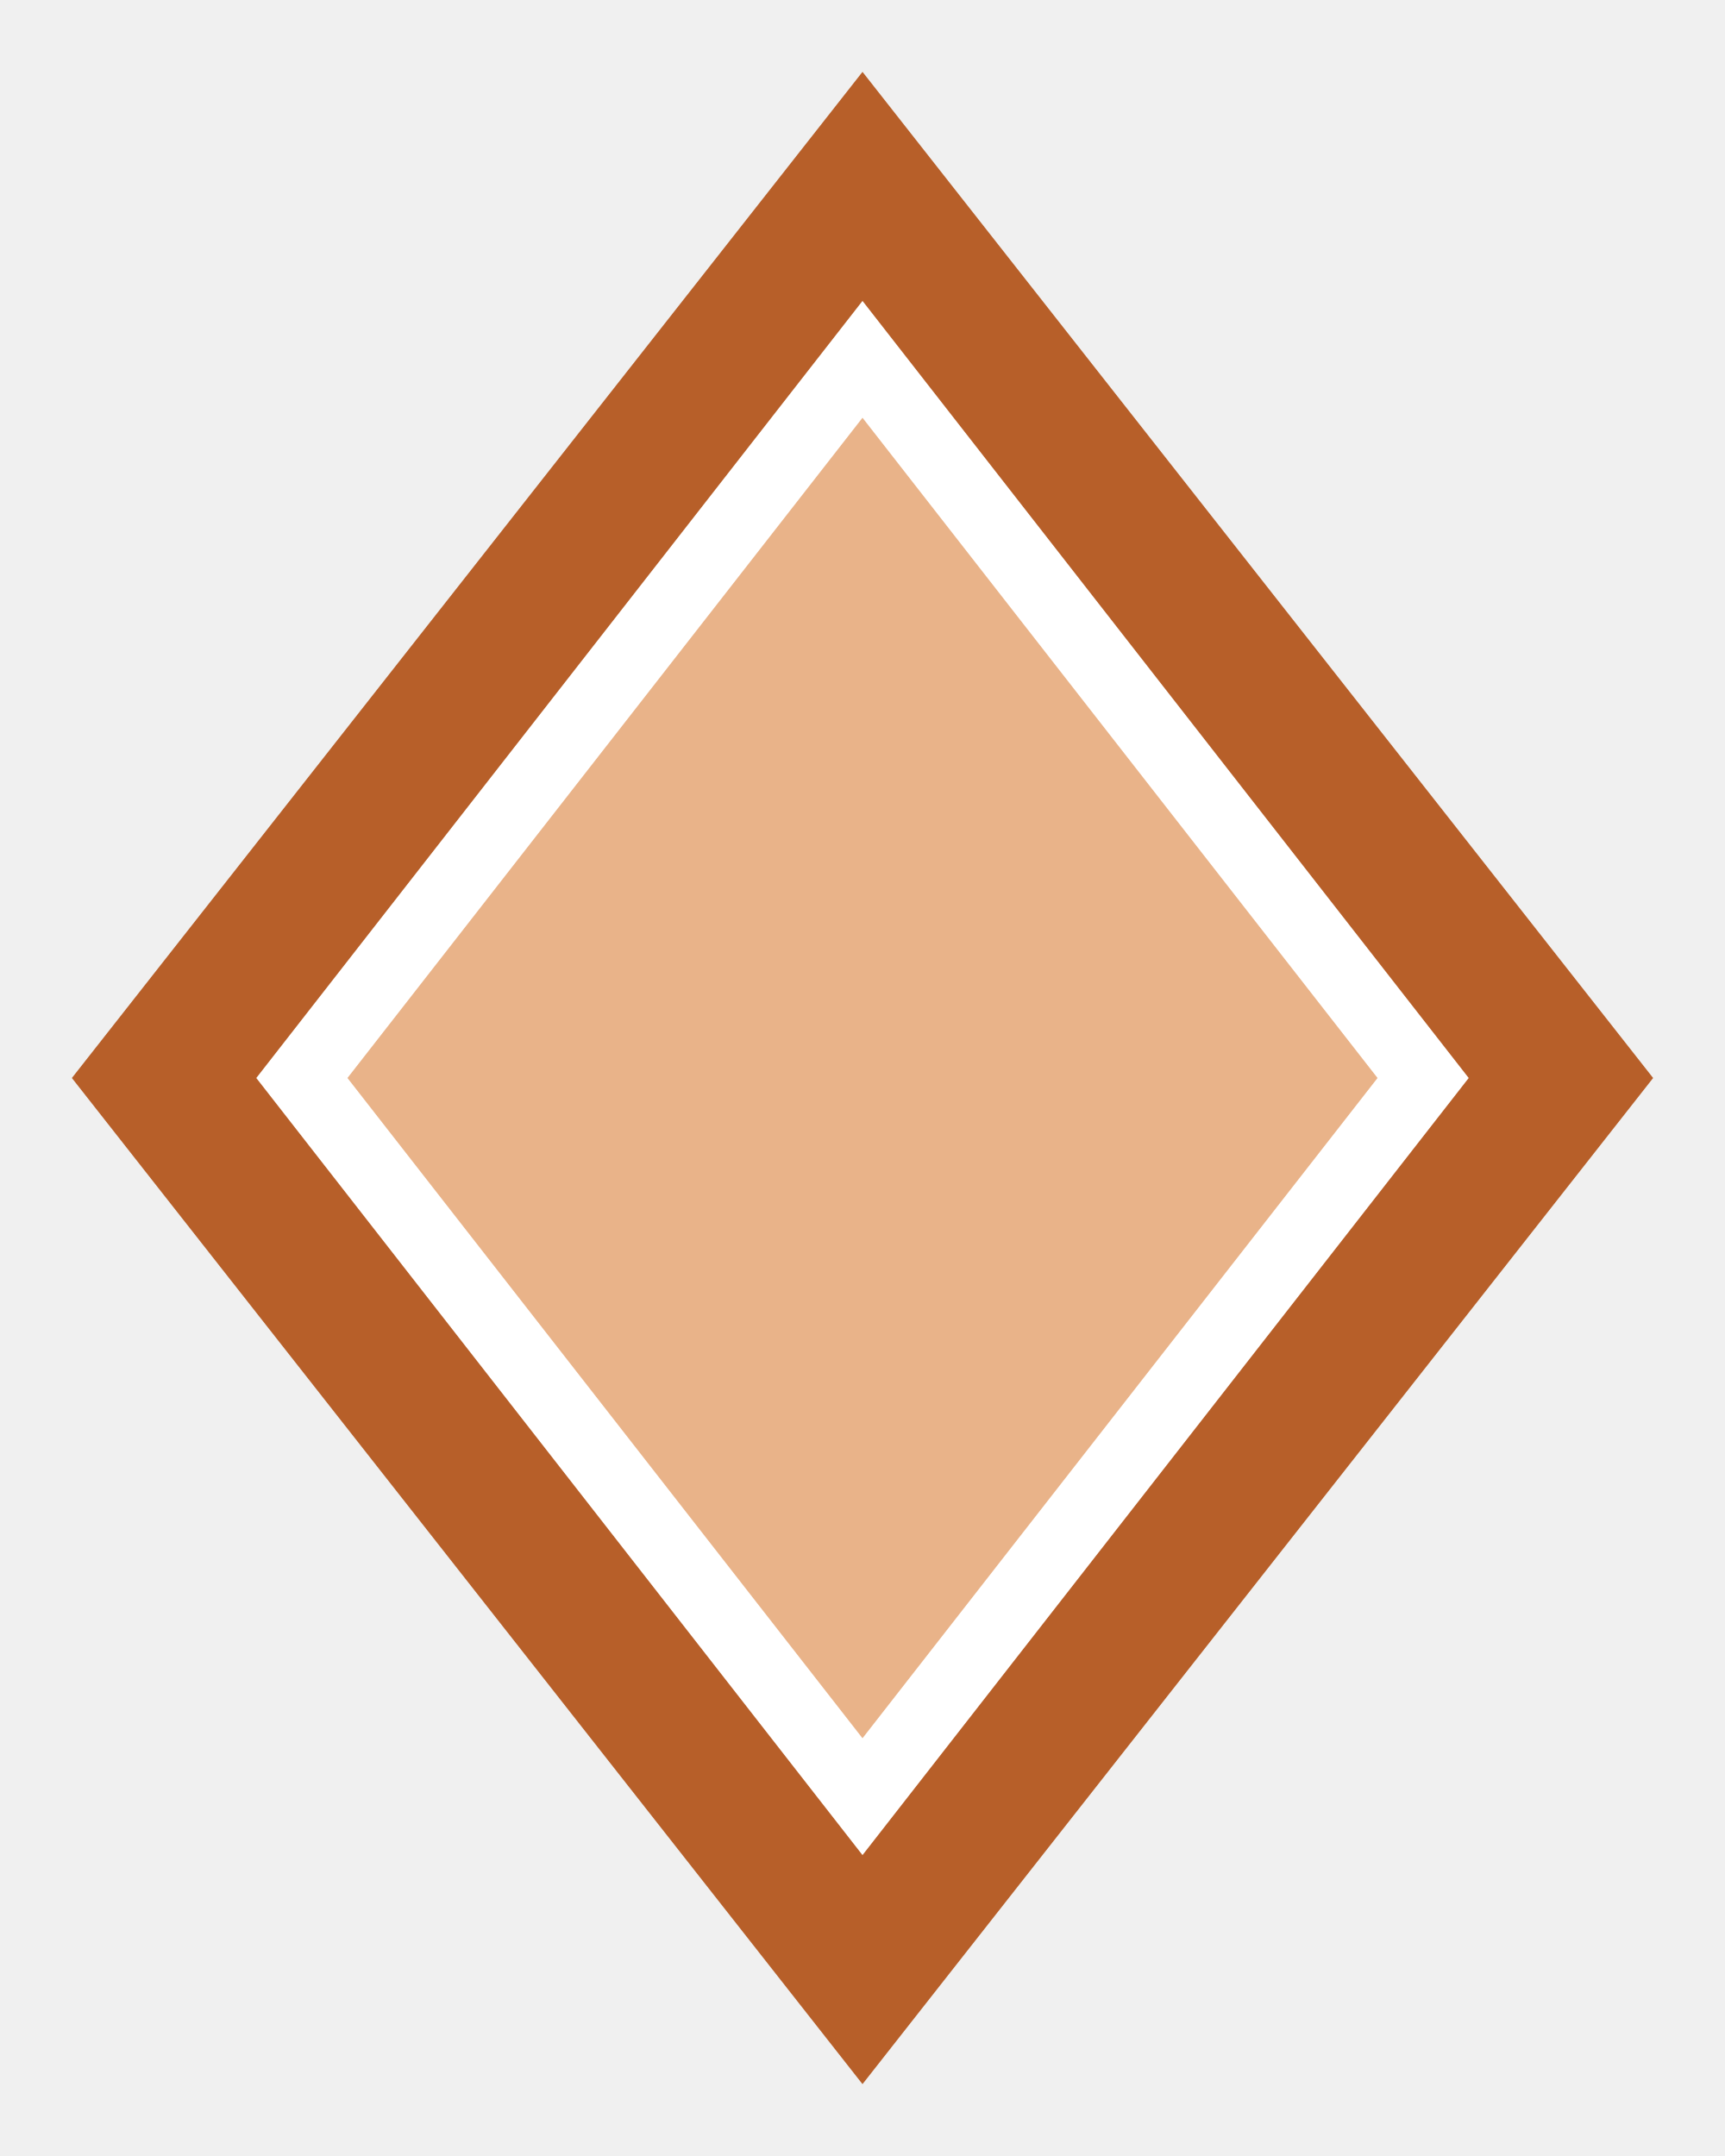
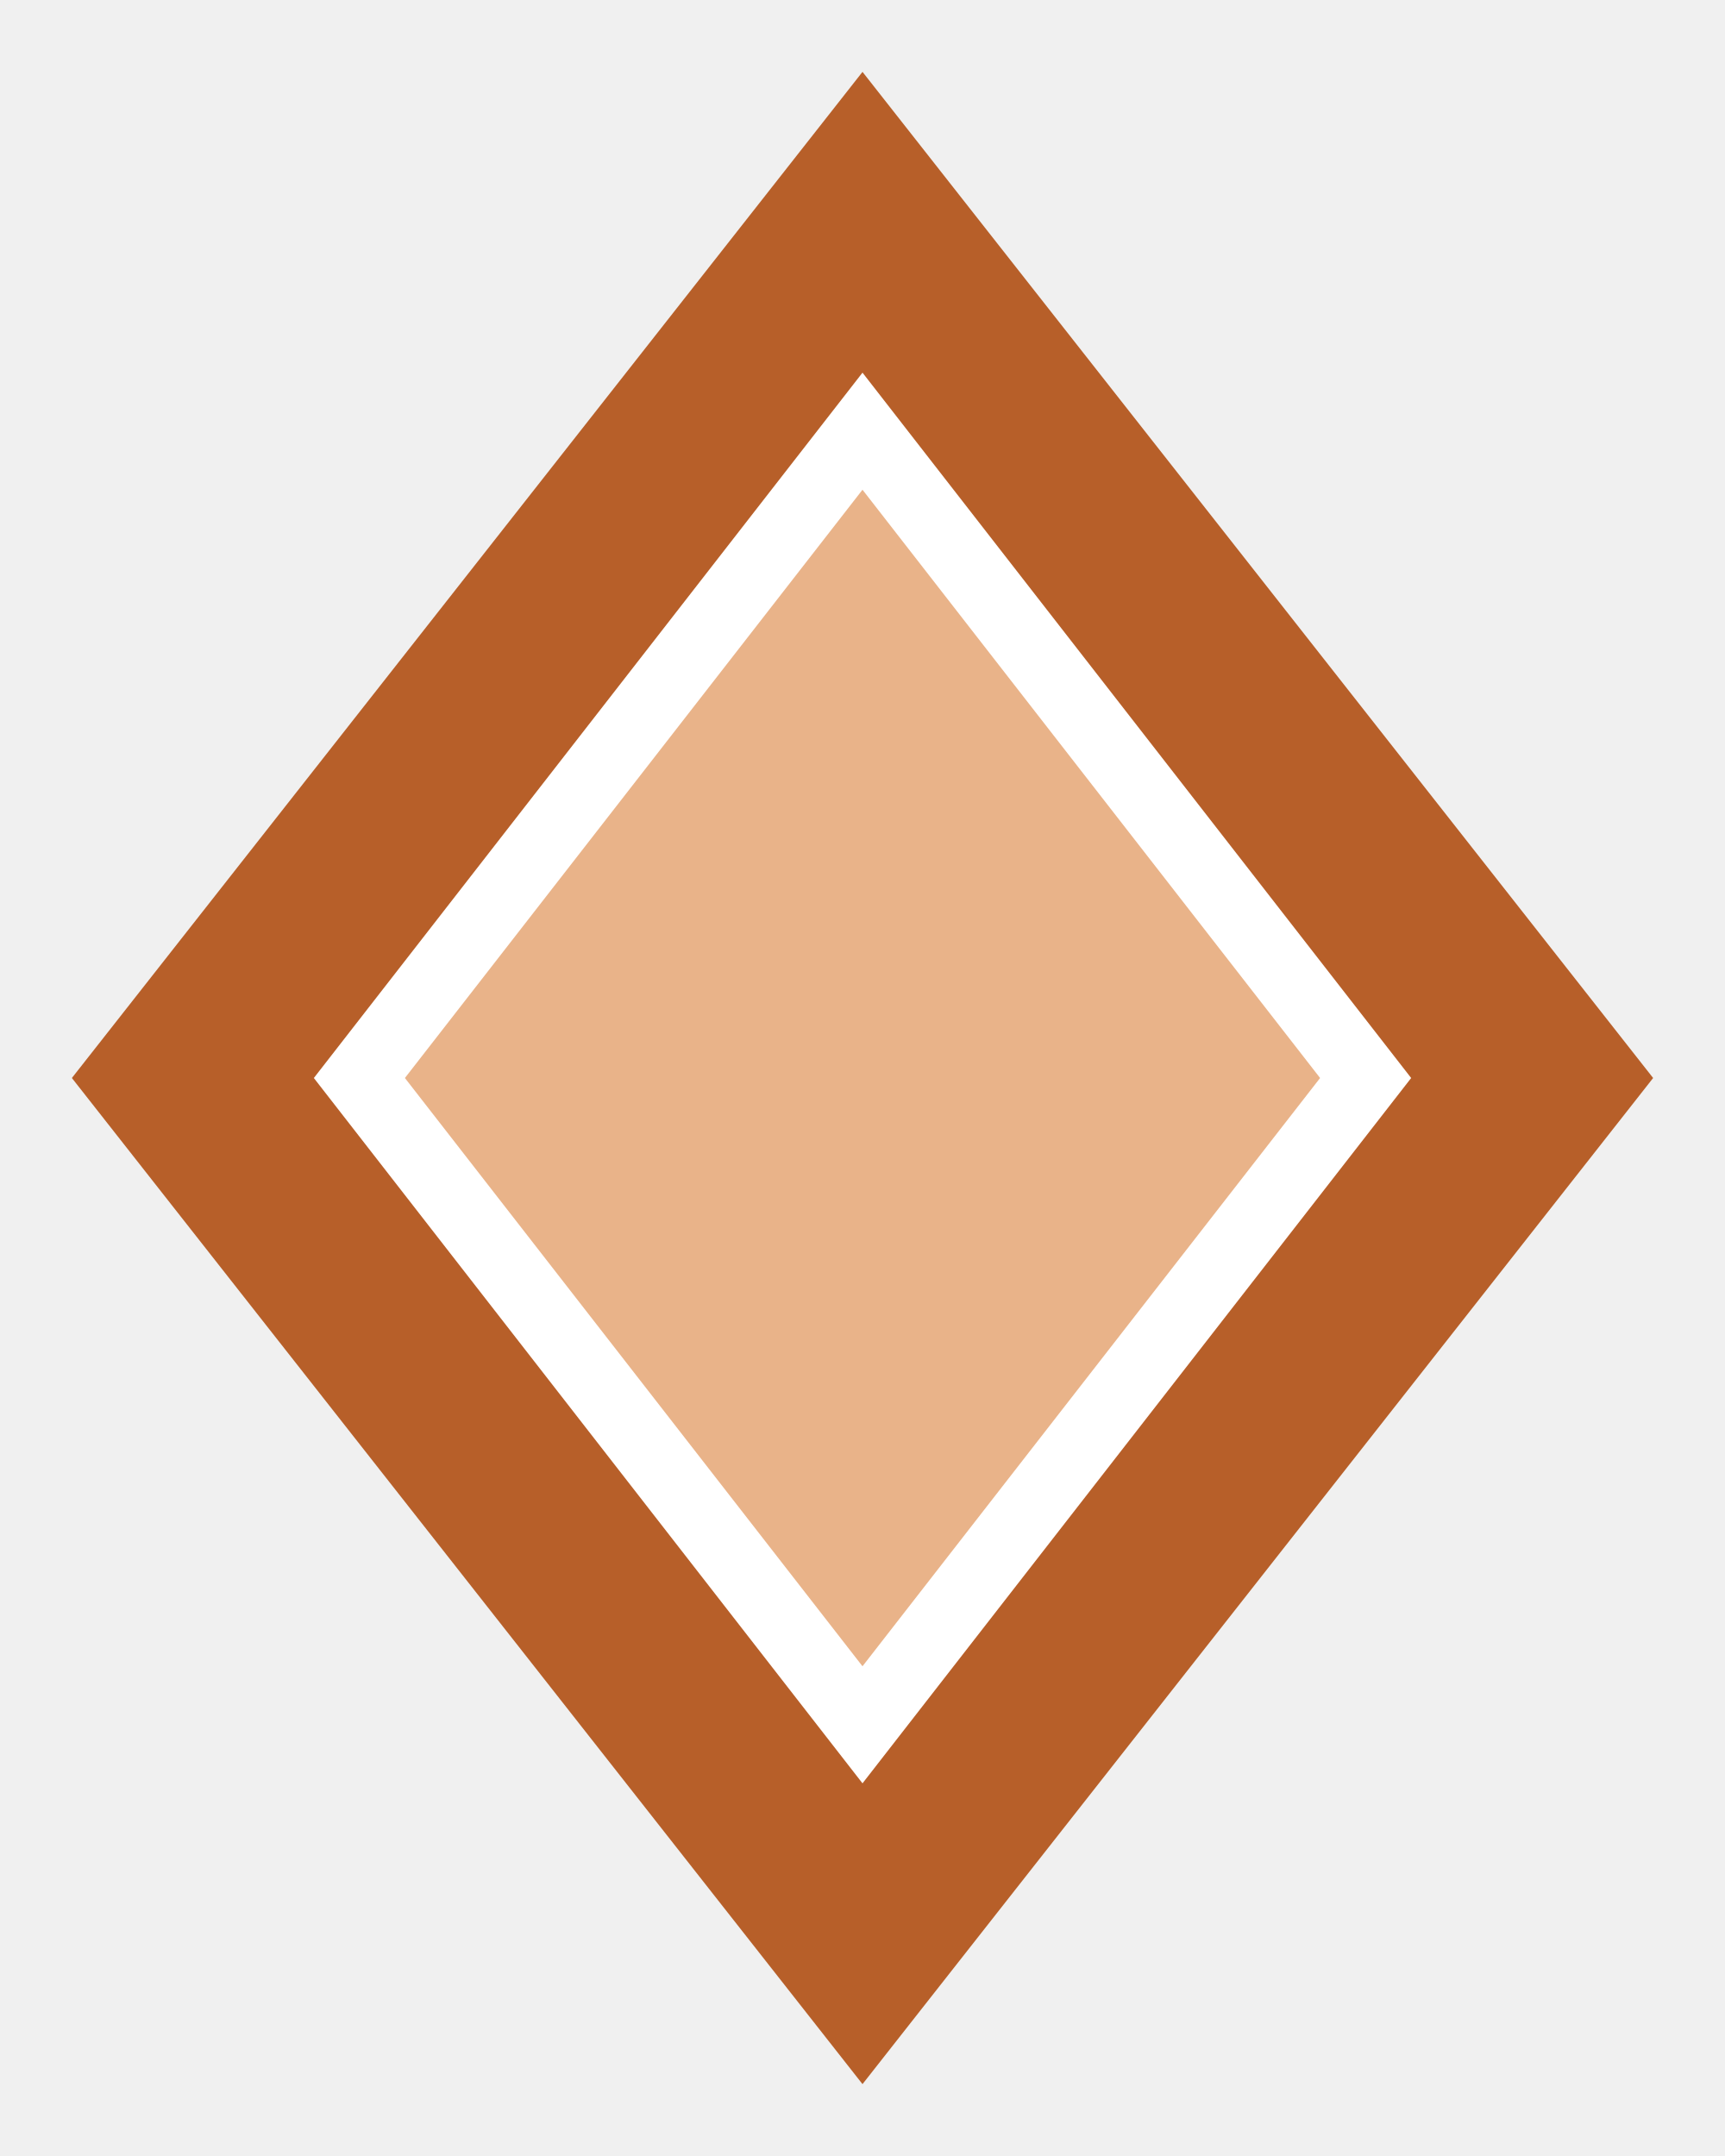
<svg xmlns="http://www.w3.org/2000/svg" viewBox="0 0 24 30" width="24" height="30">
  <defs>
    <g style="opacity:1;fill-opacity:1">
      <path id="outline" stroke="none" d="M 1,15 L 12,29 23,15 12,1 1,15 Z" />
-       <path id="fill" stroke-width="1" stroke="white" d="M 4.2,15 L 12,25 19.8,15 12,5 4.2,15 Z" />
+       <path id="fill" stroke-width="1" stroke="white" d="M 5,15 L 12,24 19,15 12,6 5,15 Z" />
      <g id="node1">
        <use href="#outline" fill="#B75F29" />
        <use href="#fill" fill="#E9B389" />
      </g>
      <g id="node2">
        <use href="#outline" fill="#a4a4a4" />
        <use href="#fill" fill="#d2d2d2" />
      </g>
      <g id="node3">
        <use href="#outline" fill="#5E803F" />
        <use href="#fill" fill="#CADFB9" />
      </g>
      <g id="node4">
        <use href="#outline" fill="#F1CBB1" />
        <use href="#fill" fill="#B85F2A" />
      </g>
      <g id="node5">
        <use href="#outline" fill="#9C2C1D" />
        <use href="#fill" fill="#DA5233" />
      </g>
      <g id="node6">
        <use href="#outline" fill="#a4a4a4" />
        <use href="#fill" fill="#d2d2d2" />
      </g>
      <g id="node7">
        <use href="#outline" fill="#385692" />
        <use href="#fill" fill="#B8C7E4" />
      </g>
      <g id="node8">
        <use href="#outline" fill="#A4C3E3" />
        <use href="#fill" fill="#4075B1" />
      </g>
      <g id="node9">
        <use href="#outline" fill="#a4a4a4" />
        <use href="#fill" fill="#d2d2d2" />
      </g>
      <g id="node10">
        <use href="#outline" fill="#7A411B" />
        <use href="#fill" fill="#F8E6D8" />
      </g>
      <g id="node11">
        <use href="#outline" fill="#CADFB7" />
        <use href="#fill" fill="#5E803F" />
      </g>
      <g id="node12">
        <use href="#outline" fill="#525251" />
        <use href="#fill" fill="#7C7C7C" />
      </g>
      <g id="node13">
        <use href="#outline" fill="#F9D878" />
        <use href="#fill" fill="#C8C9C8" />
      </g>
      <g id="node14">
        <use href="#outline" fill="#262626" />
        <use href="#fill" fill="#F2F2F2" />
      </g>
      <g id="node15">
        <use href="#outline" fill="#B89130" />
        <use href="#fill" fill="#FAE6A2" />
      </g>
      <g id="node16">
        <use href="#outline" fill="#68399A" />
        <use href="#fill" fill="#E8ABDC" />
      </g>
      <g id="node17">
        <use href="#outline" fill="#5E803E" />
        <use href="#fill" fill="#FCF2CF" />
      </g>
      <g id="node18">
        <use href="#outline" fill="#a4a4a4" />
        <use href="#fill" fill="#d2d2d2" />
      </g>
      <g id="node19">
        <use href="#outline" fill="#a4a4a4" />
        <use href="#fill" fill="#d2d2d2" />
      </g>
      <g id="node20">
        <use href="#outline" fill="#a4a4a4" />
        <use href="#fill" fill="#d2d2d2" />
      </g>
    </g>
  </defs>
  <view id="1" viewBox="0 0 24 30" />
  <view id="2" viewBox="0 30 24 30" />
  <view id="3" viewBox="0 60 24 30" />
  <view id="4" viewBox="0 90 24 30" />
  <view id="5" viewBox="0 120 24 30" />
  <view id="6" viewBox="0 150 24 30" />
  <view id="7" viewBox="0 180 24 30" />
  <view id="8" viewBox="0 210 24 30" />
  <view id="9" viewBox="0 240 24 30" />
  <view id="10" viewBox="0 270 24 30" />
  <view id="11" viewBox="0 300 24 30" />
  <view id="12" viewBox="0 330 24 30" />
  <view id="13" viewBox="0 360 24 30" />
  <view id="14" viewBox="0 390 24 30" />
  <view id="15" viewBox="0 420 24 30" />
  <view id="16" viewBox="0 450 24 30" />
  <view id="17" viewBox="0 480 24 30" />
  <view id="18" viewBox="0 510 24 30" />
  <view id="19" viewBox="0 540 24 30" />
  <view id="20" viewBox="0 570 24 30" />
  <g id="g1" transform="translate(0,0)">
    <use href="#node1" />
  </g>
  <g id="g2" transform="translate(0,30)">
    <use href="#node2" />
  </g>
  <g id="g3" transform="translate(0,60)">
    <use href="#node3" />
  </g>
  <g id="g4" transform="translate(0,90)">
    <use href="#node4" />
  </g>
  <g id="g5" transform="translate(0,120)">
    <use href="#node5" />
  </g>
  <g id="g6" transform="translate(0,150)">
    <use href="#node6" />
  </g>
  <g id="g7" transform="translate(0,180)">
    <use href="#node7" />
  </g>
  <g id="g8" transform="translate(0,210)">
    <use href="#node8" />
  </g>
  <g id="g9" transform="translate(0,240)">
    <use href="#node9" />
  </g>
  <g id="g10" transform="translate(0,270)">
    <use href="#node10" />
  </g>
  <g id="g11" transform="translate(0,300)">
    <use href="#node11" />
  </g>
  <g id="g12" transform="translate(0,330)">
    <use href="#node12" />
  </g>
  <g id="g13" transform="translate(0,360)">
    <use href="#node13" />
  </g>
  <g id="g14" transform="translate(0,390)">
    <use href="#node14" />
  </g>
  <g id="g15" transform="translate(0,420)">
    <use href="#node15" />
  </g>
  <g id="g16" transform="translate(0,450)">
    <use href="#node16" />
  </g>
  <g id="g17" transform="translate(0,480)">
    <use href="#node17" />
  </g>
  <g id="g18" transform="translate(0,510)">
    <use href="#node18" />
  </g>
  <g id="g19" transform="translate(0,540)">
    <use href="#node19" />
  </g>
  <g id="g20" transform="translate(0,570)">
    <use href="#node20" />
  </g>
</svg>
